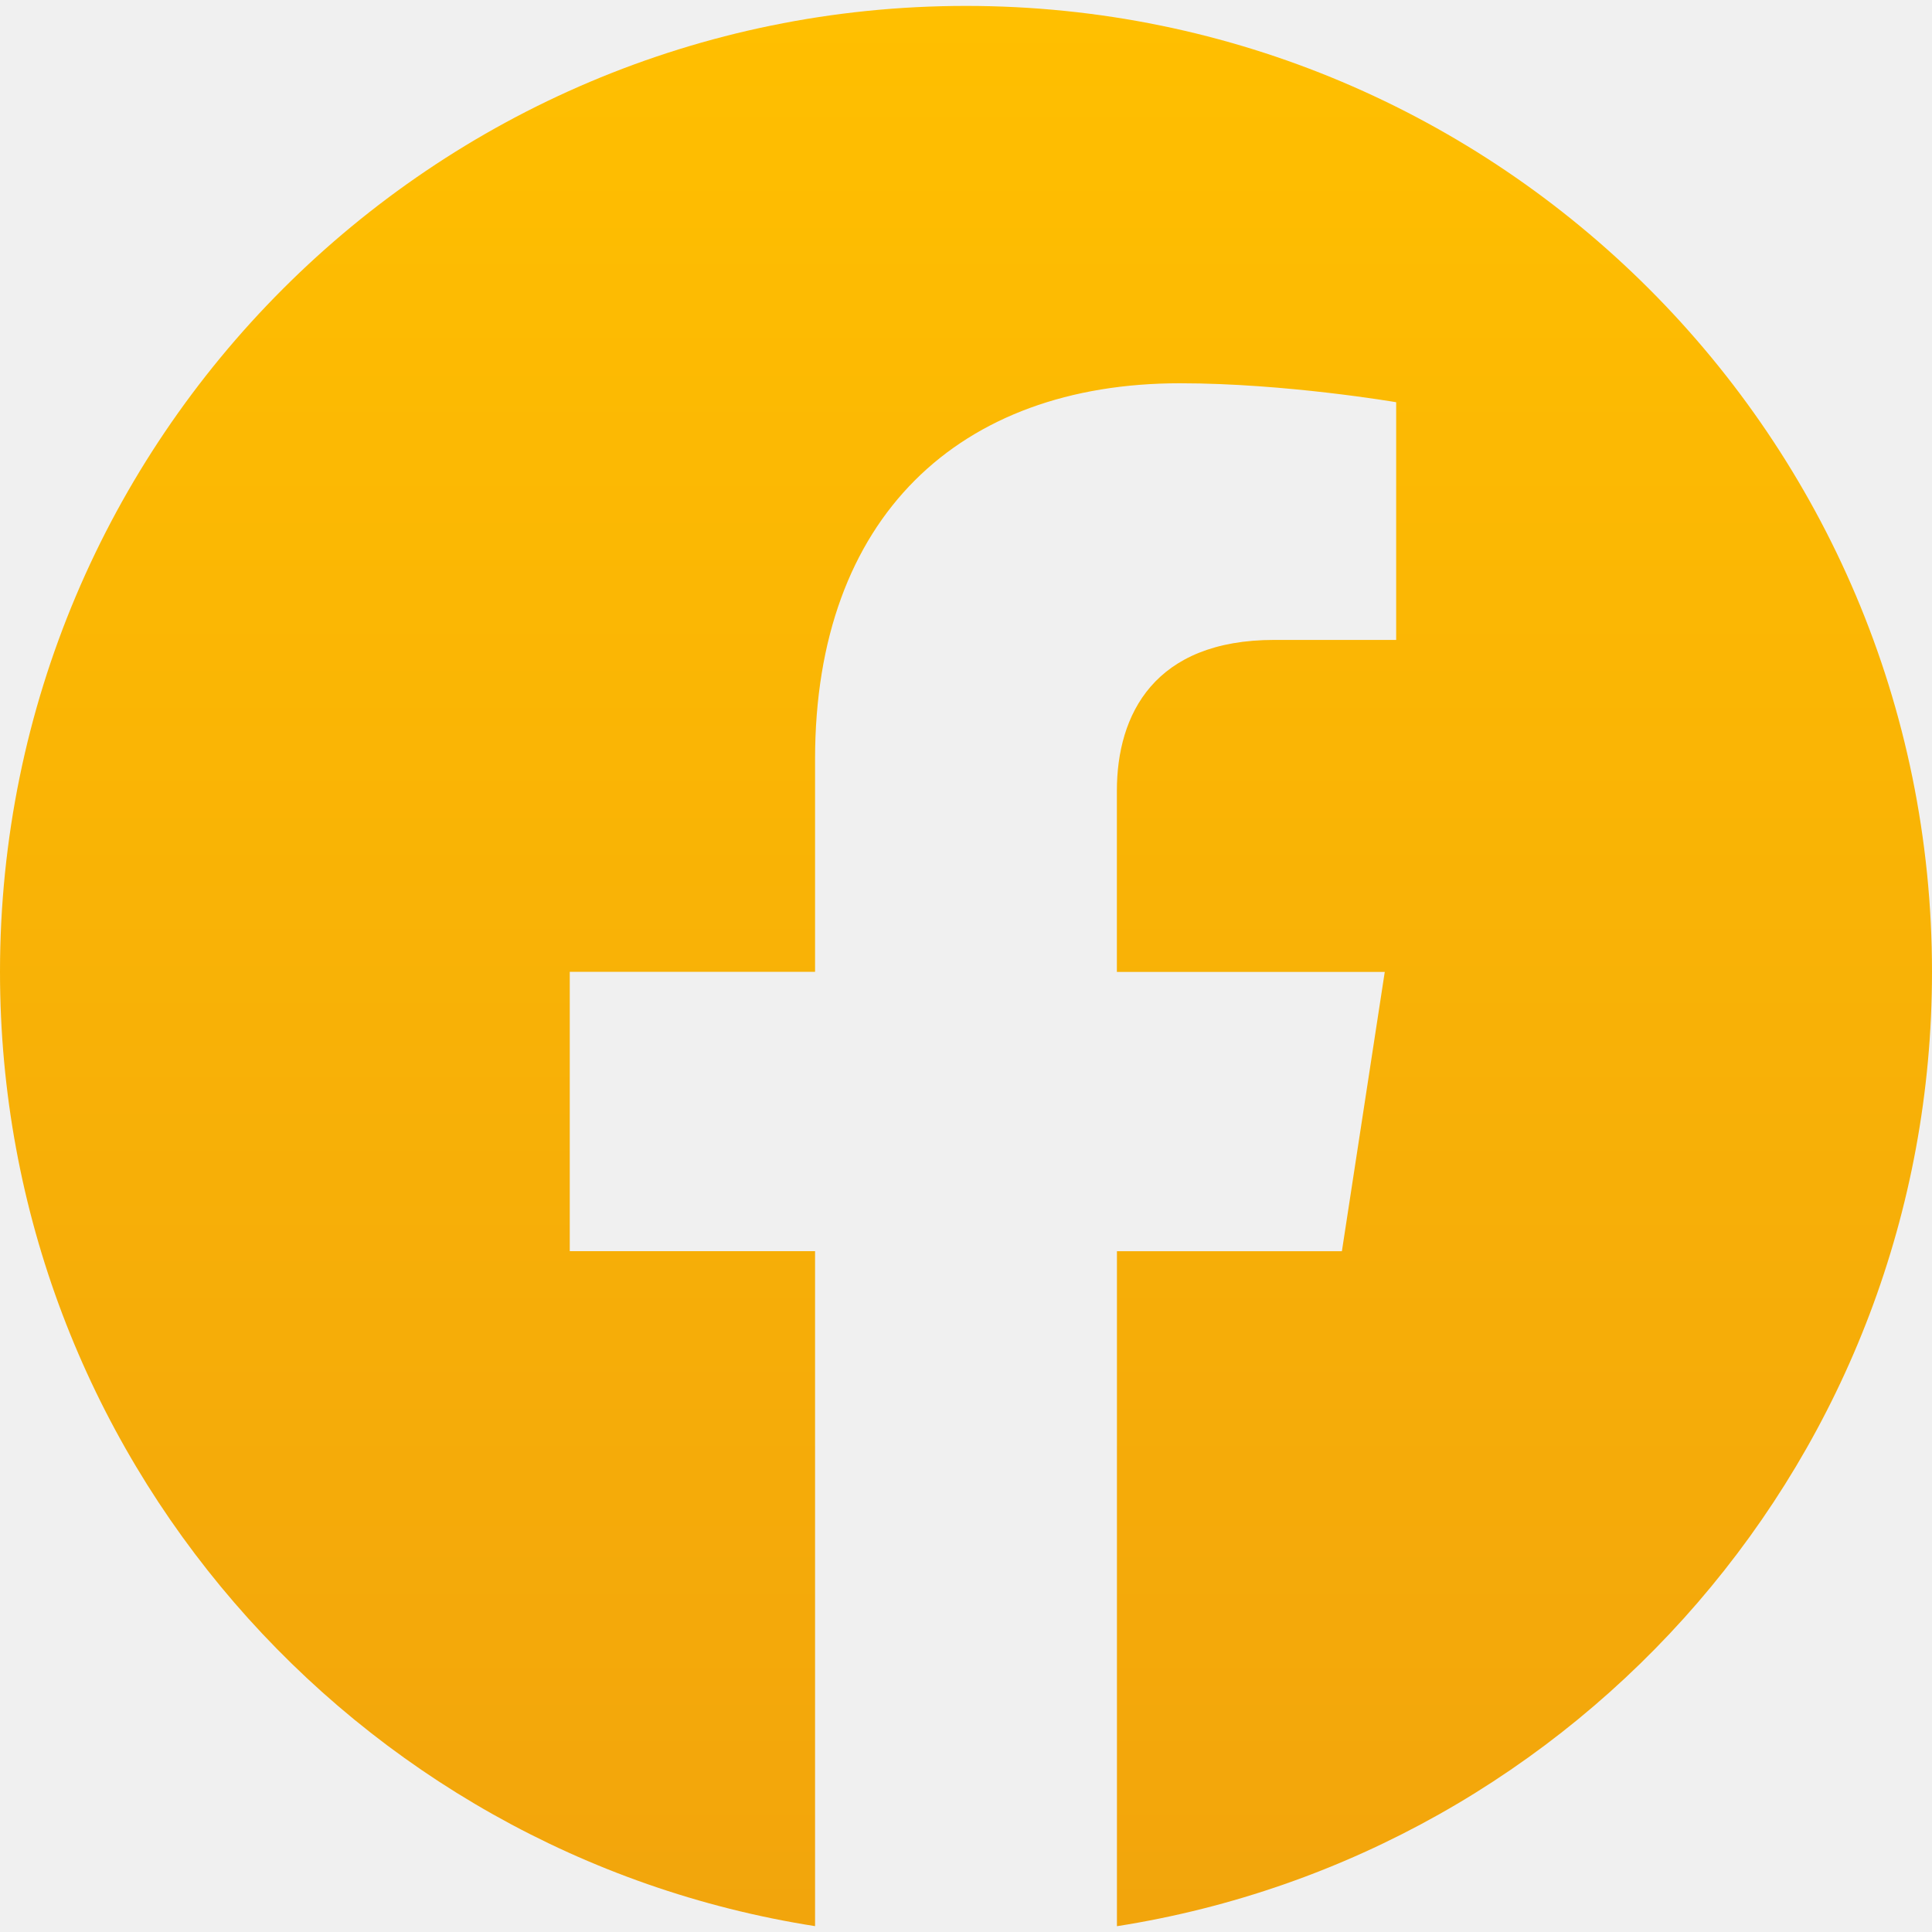
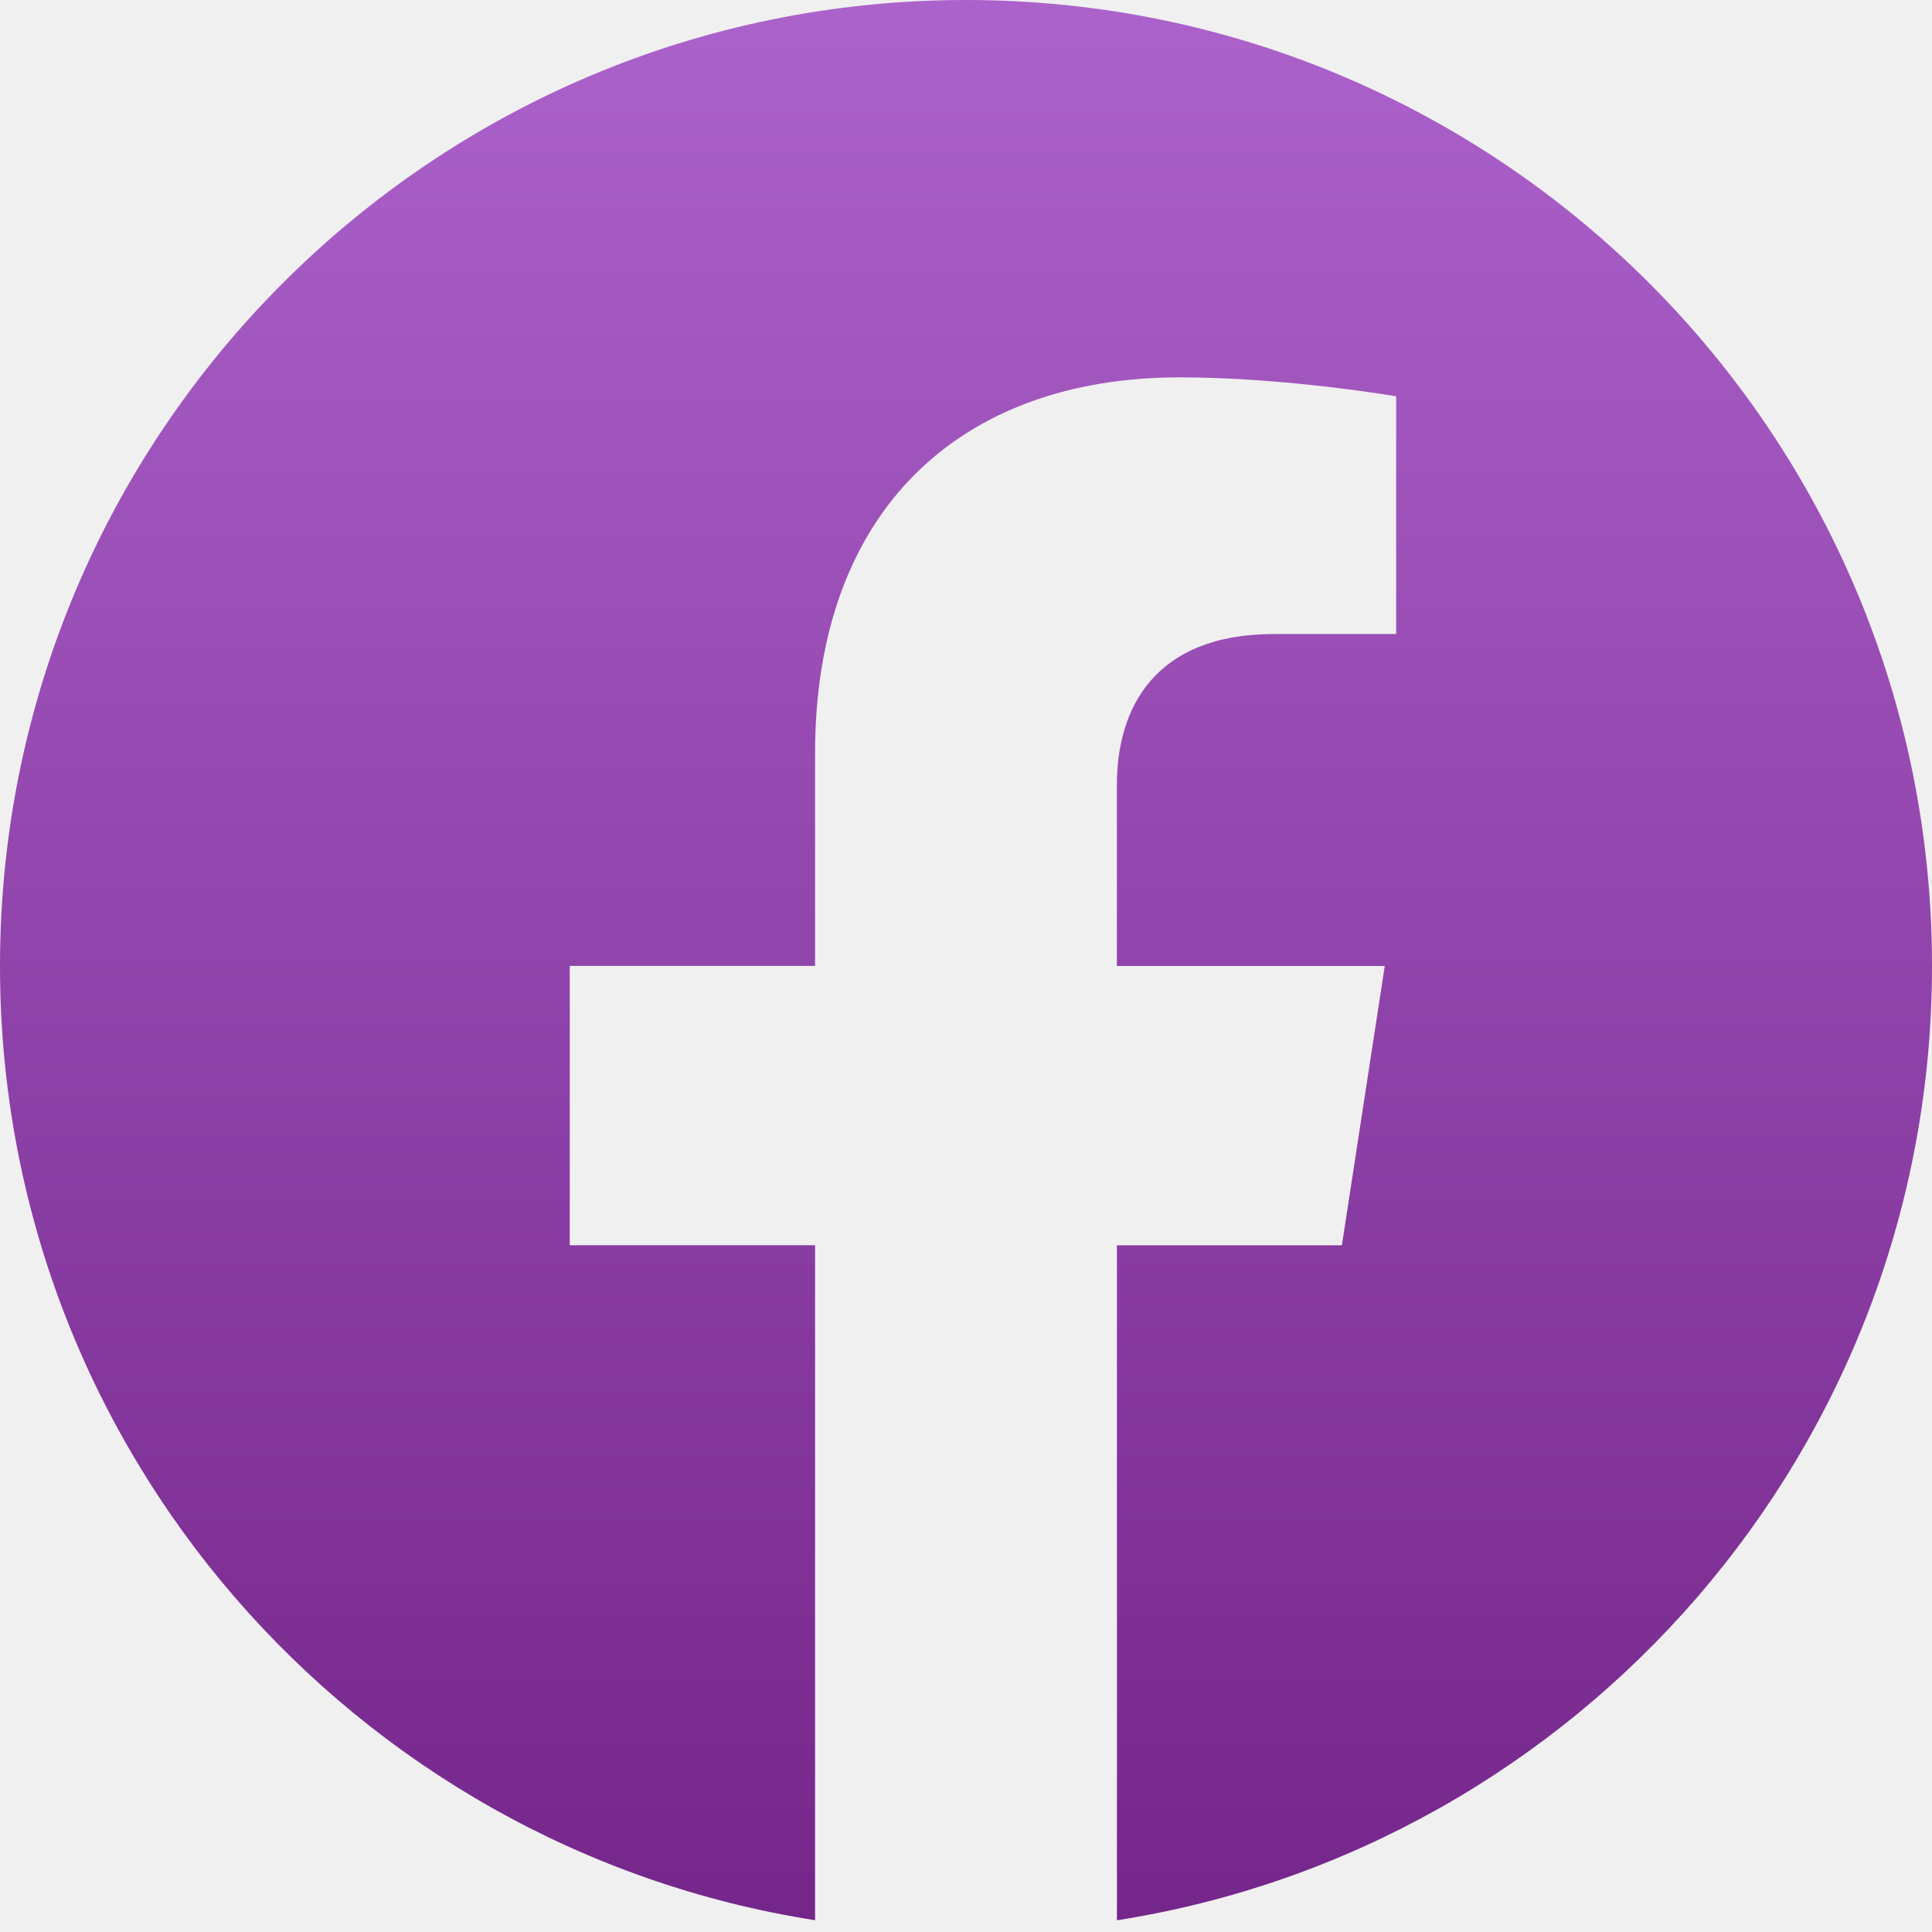
- <svg xmlns="http://www.w3.org/2000/svg" width="32" height="32" fill="none">
-   <path d="M32 16.098c0-8.836-7.164-16-16-16s-16 7.164-16 16c0 7.986 5.85 14.605 13.5 15.805v-11.18H9.437v-4.627H13.5v-3.522c0-4.01 2.39-6.226 6.044-6.226 1.75 0 3.581.314 3.581.314v3.937h-2.018c-1.988 0-2.608 1.233-2.608 2.499v3h4.437l-.71 4.626H18.5v11.18C26.149 30.703 32 24.083 32 16.098Z" fill="url(#a)" />
+ <svg xmlns="http://www.w3.org/2000/svg" width="32" height="32" viewBox="0 0 32 32" fill="none">
+   <g clip-path="url(#clip0_144_66)">
+     <path d="M32 16C32 7.164 24.836 0 16 0C7.164 0 0 7.164 0 16C0 23.986 5.85 30.605 13.5 31.805V20.625H9.437V15.998H13.5V12.476C13.5 8.466 15.89 6.25 19.544 6.25C21.294 6.25 23.125 6.564 23.125 6.564V10.501H21.107C19.119 10.501 18.499 11.734 18.499 13V16H22.936L22.226 20.626H18.5V31.806C26.149 30.605 32 23.985 32 16Z" fill="url(#paint0_linear_144_66)" />
+   </g>
  <defs>
-     <linearGradient id="a" x1="16" y1=".098" x2="16" y2="31.904" gradientUnits="userSpaceOnUse">
-       <stop stop-color="#FFBF00" />
-       <stop offset="1" stop-color="#F2A50C" />
+     <linearGradient id="paint0_linear_144_66" x1="16" y1="0" x2="16" y2="31.806" gradientUnits="userSpaceOnUse">
+       <stop stop-color="#AC62CB" />
+       <stop offset="1" stop-color="#75268B" />
    </linearGradient>
+     <clipPath id="clip0_144_66">
+       <rect width="32" height="32" fill="white" />
+     </clipPath>
  </defs>
</svg>
